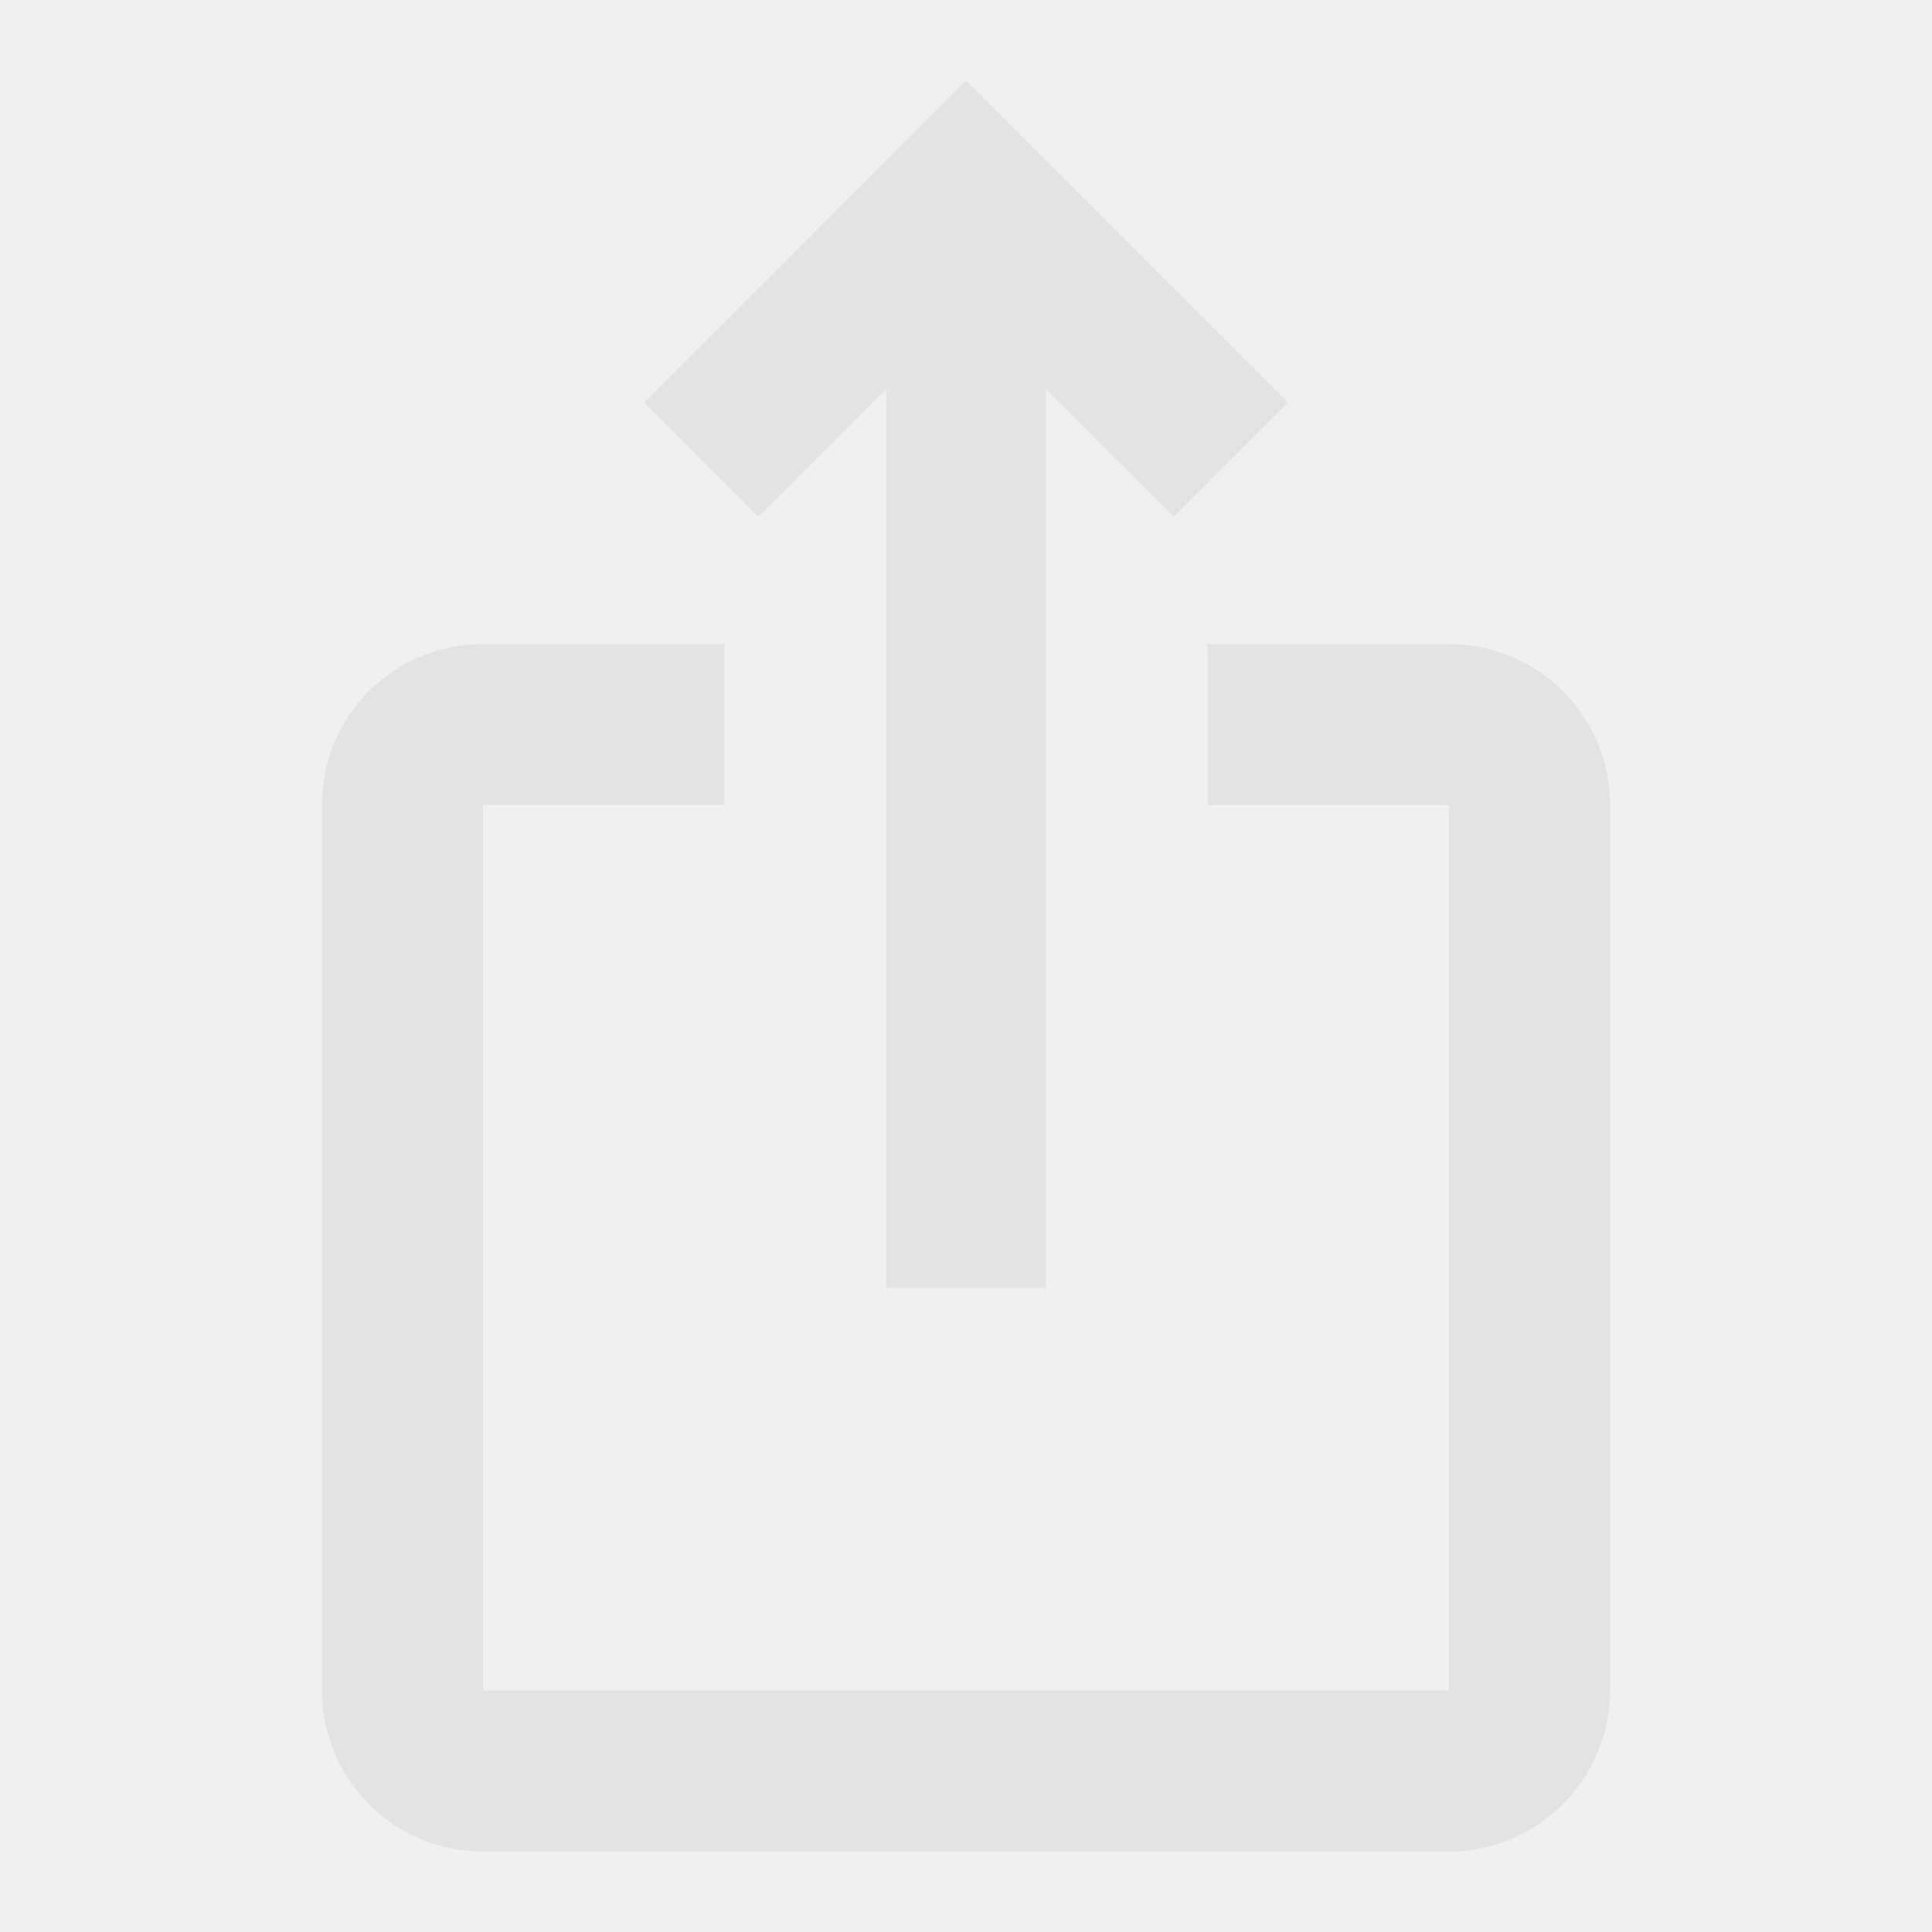
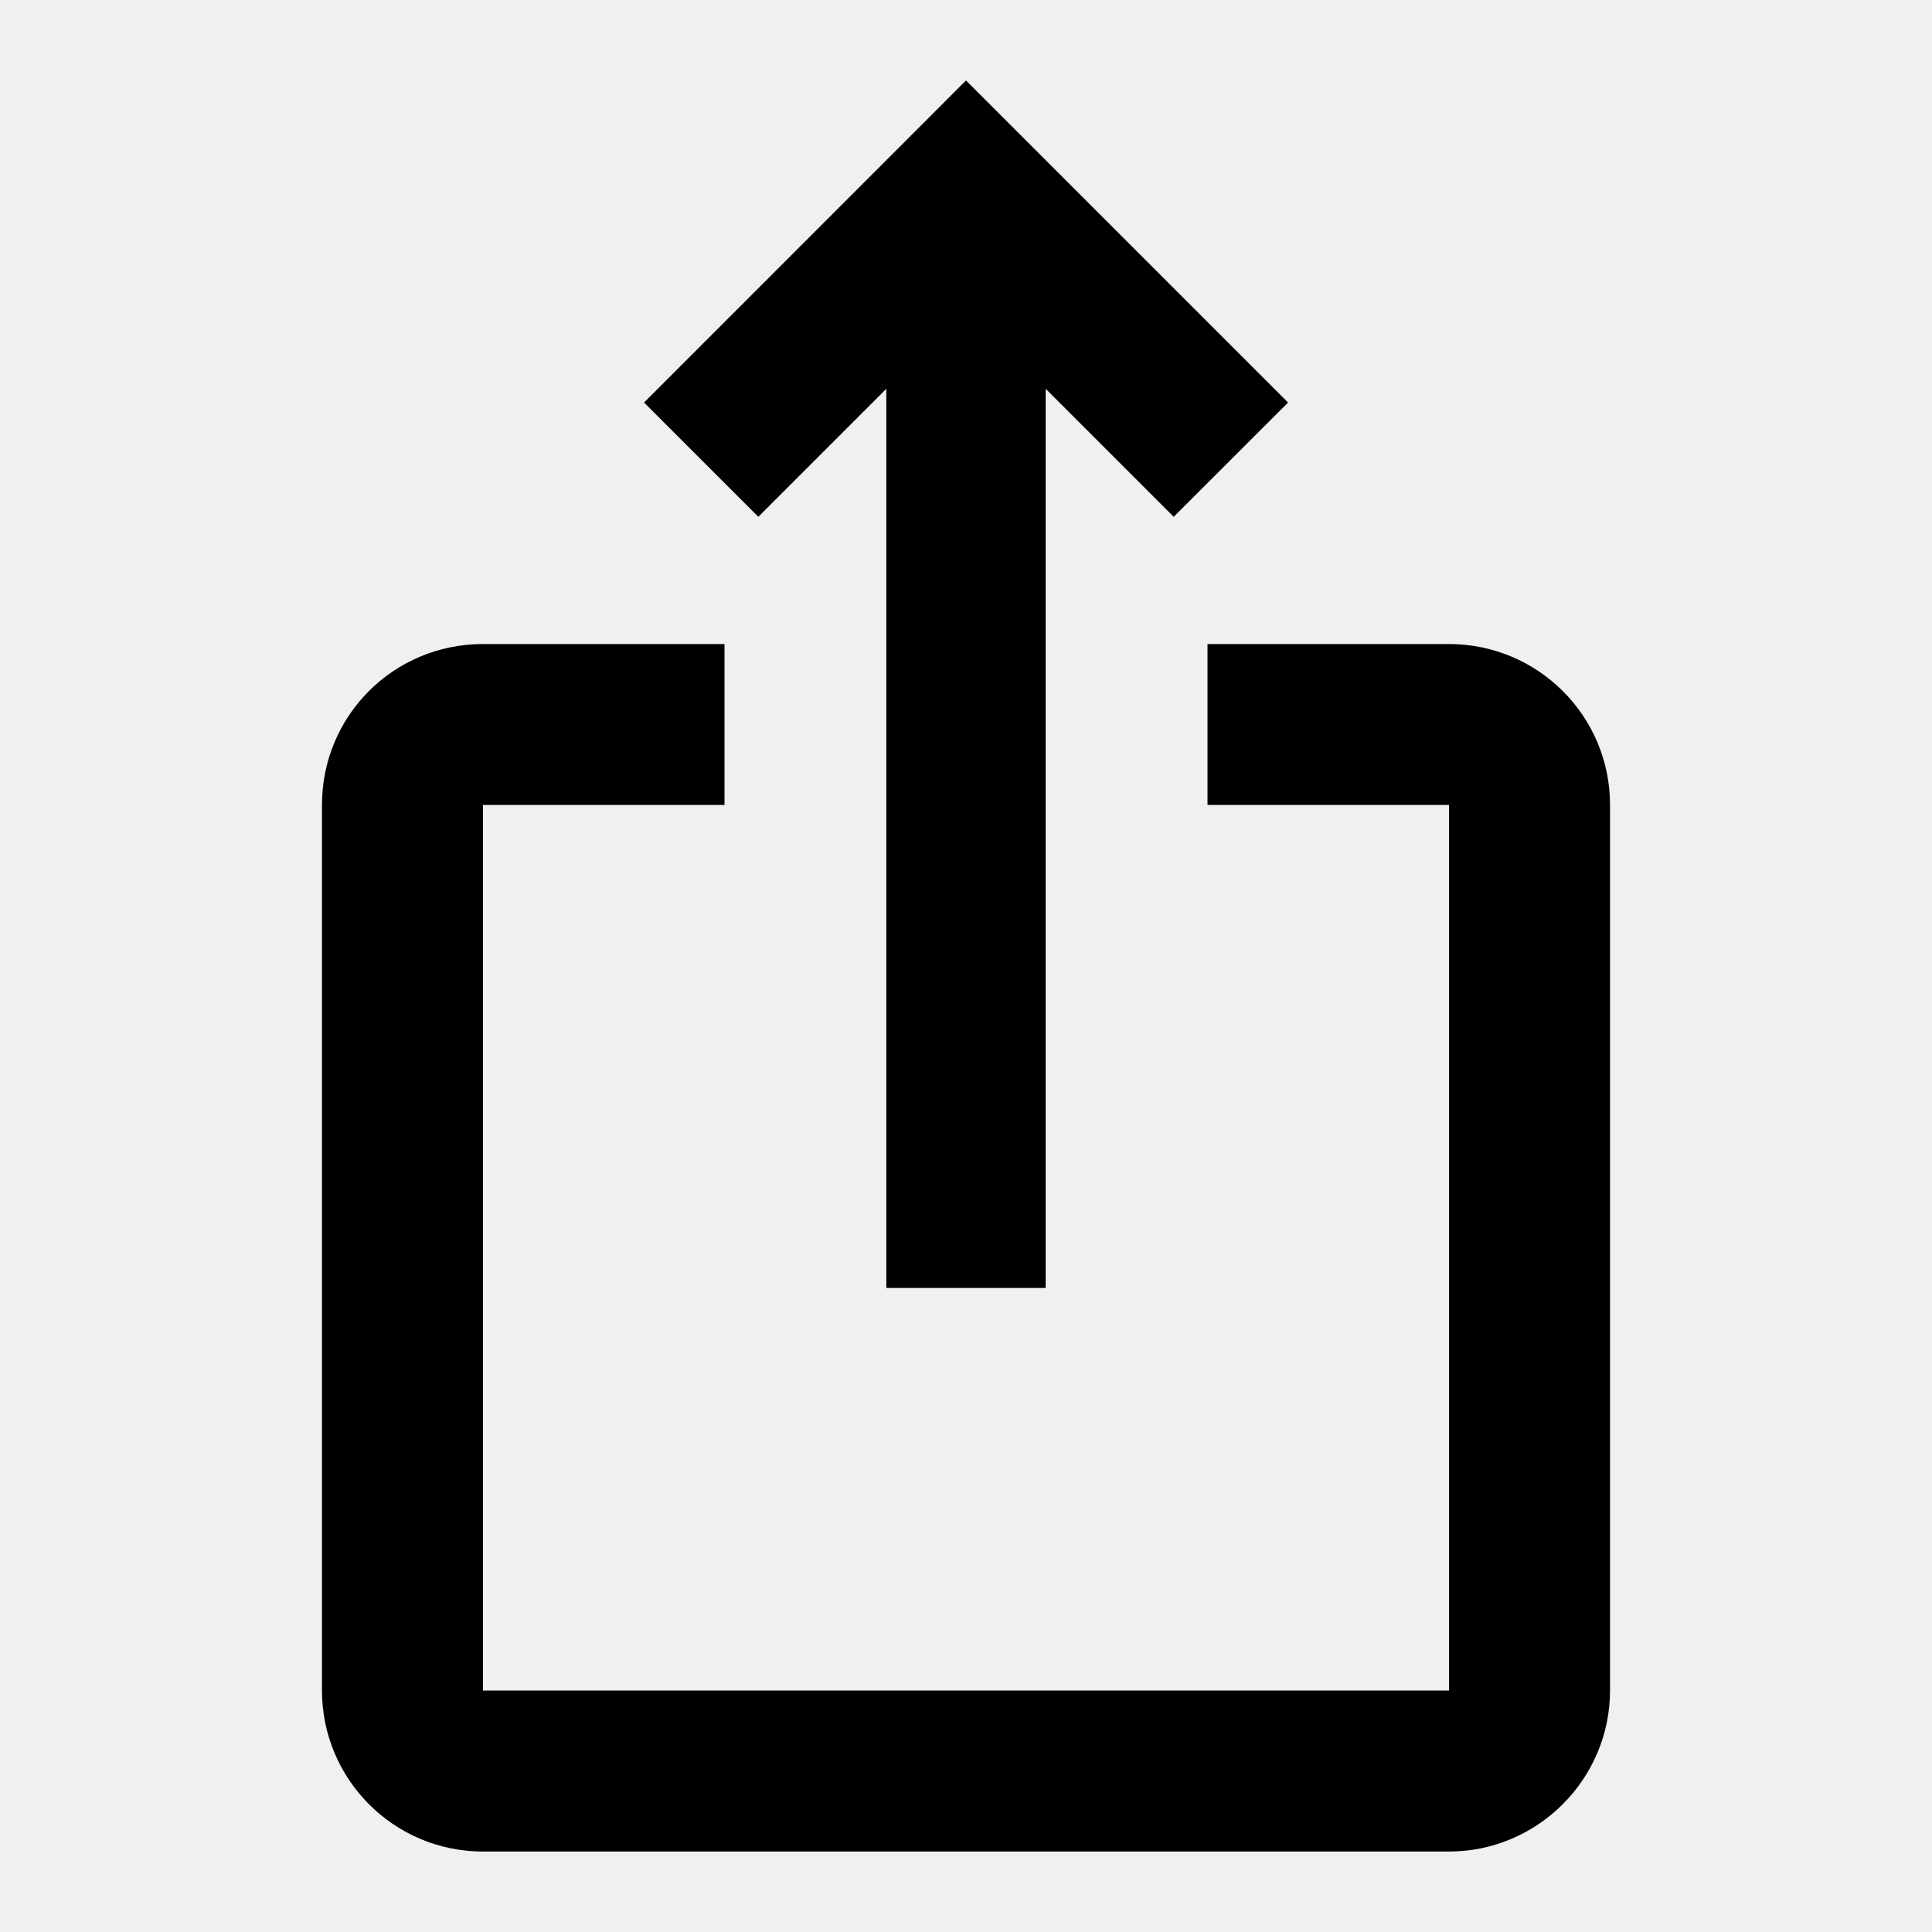
<svg xmlns="http://www.w3.org/2000/svg" width="20" height="20" viewBox="0 0 20 20" fill="none">
  <g clip-path="url(#clip0_1453_23508)">
-     <path d="M13.334 4.167L12.15 5.35L10.825 4.025V13.333H9.175V4.025L7.85 5.35L6.667 4.167L10 0.833L13.334 4.167ZM16.667 8.333V17.5C16.667 18.417 15.917 19.167 15 19.167H5C4.075 19.167 3.333 18.417 3.333 17.5V8.333C3.333 7.408 4.075 6.667 5 6.667H7.5V8.333H5V17.5H15V8.333H12.5V6.667H15C15.917 6.667 16.667 7.408 16.667 8.333Z" fill="#E3E3E3" />
+     <path d="M13.334 4.167L12.15 5.35L10.825 4.025V13.333H9.175V4.025L7.85 5.35L6.667 4.167L10 0.833L13.334 4.167ZM16.667 8.333V17.5C16.667 18.417 15.917 19.167 15 19.167H5C4.075 19.167 3.333 18.417 3.333 17.5V8.333C3.333 7.408 4.075 6.667 5 6.667H7.5V8.333H5V17.5H15V8.333H12.5V6.667H15C15.917 6.667 16.667 7.408 16.667 8.333Z" fill="currentColor" />
  </g>
  <defs>
    <clipPath id="clip0_1453_23508">
      <rect width="20" height="20" fill="white" />
    </clipPath>
  </defs>
</svg>
